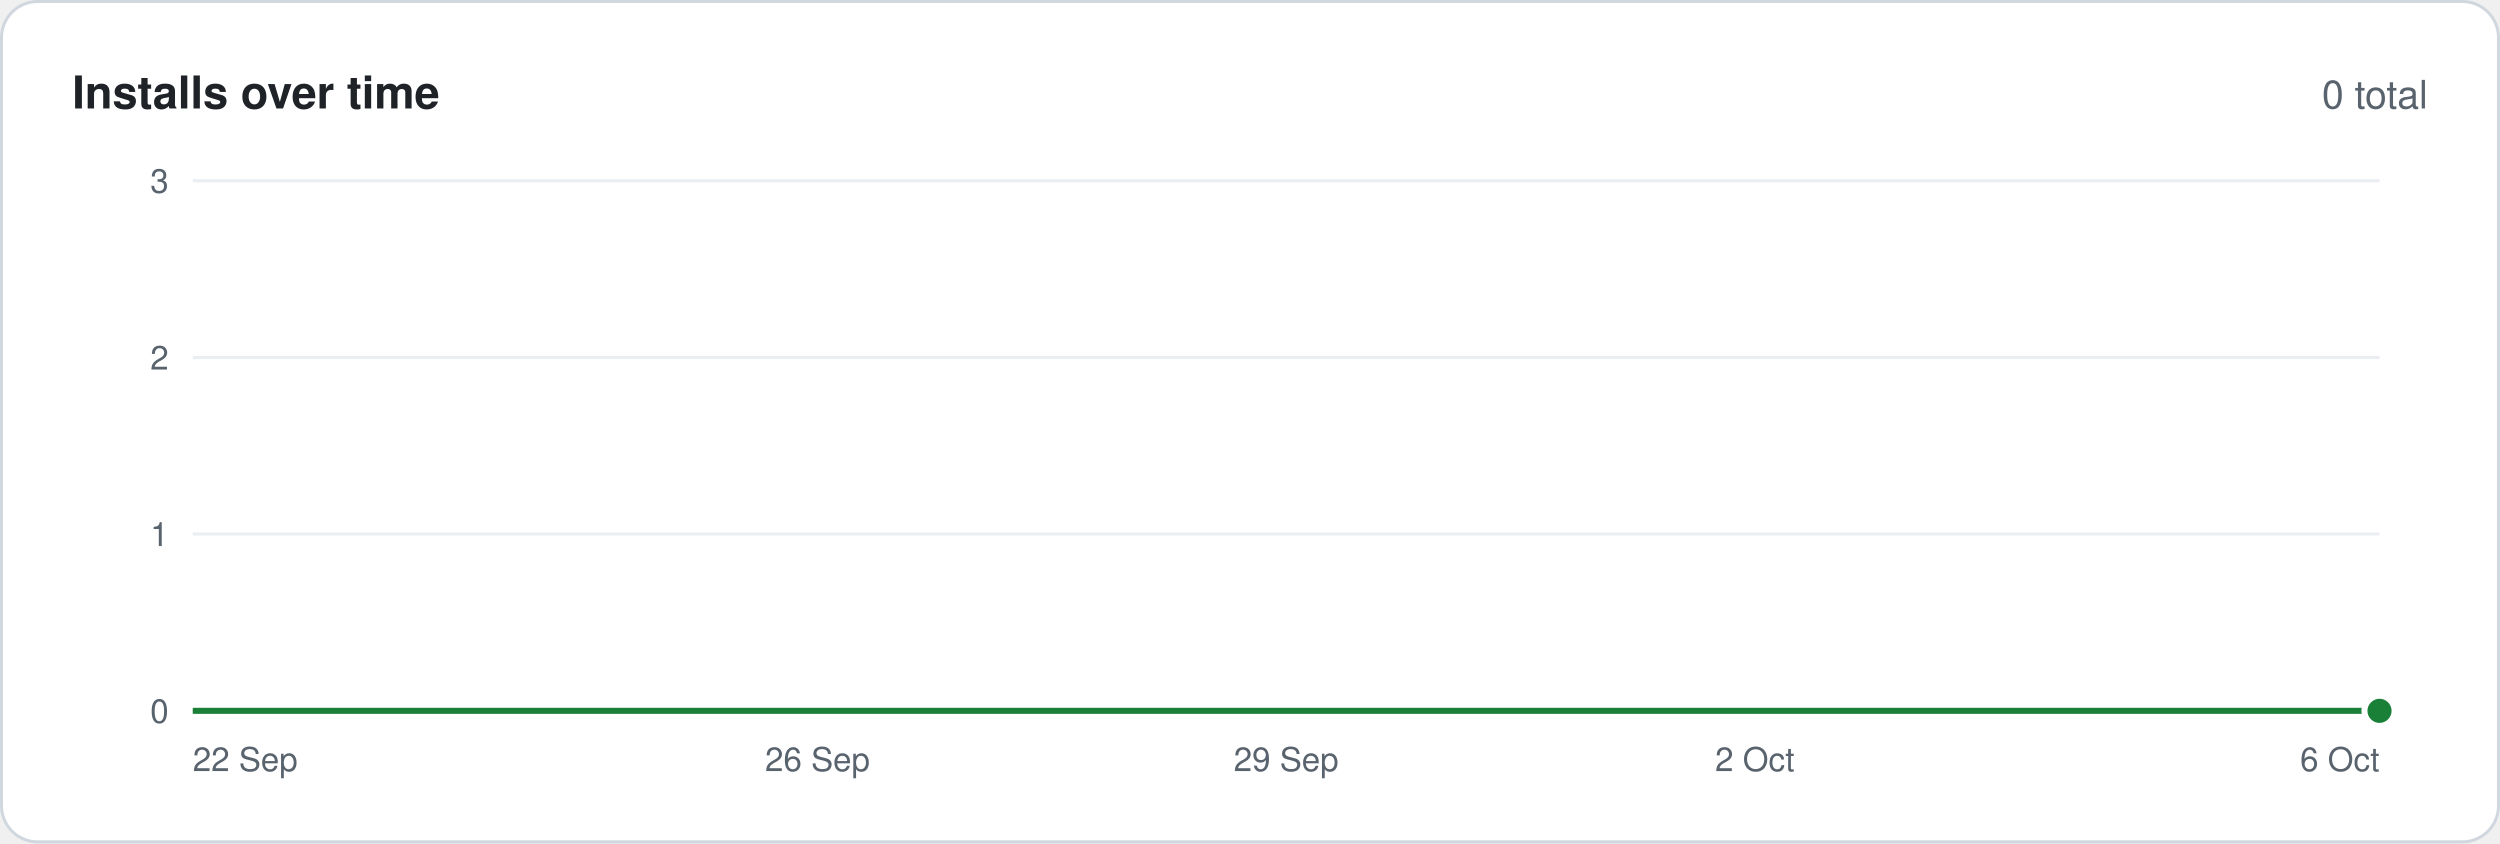
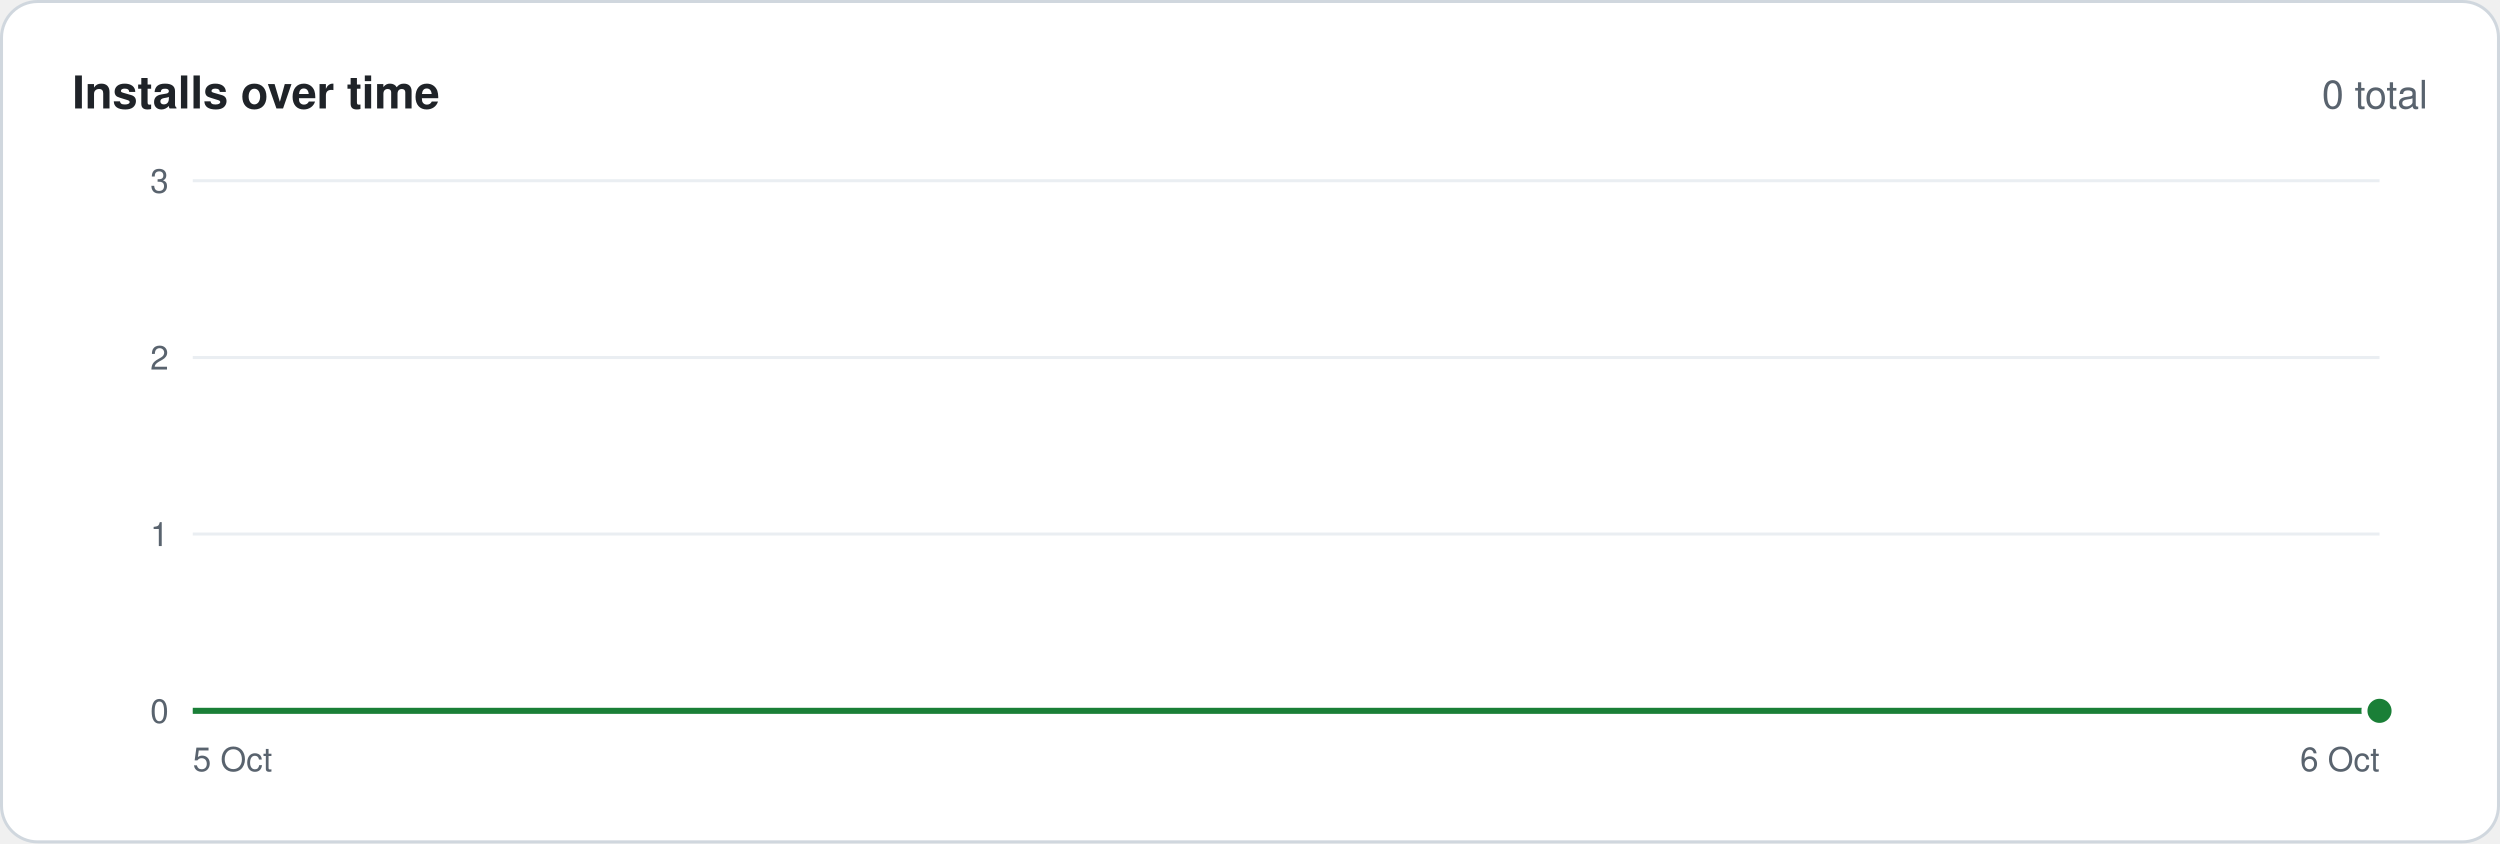
<svg xmlns="http://www.w3.org/2000/svg" width="830" height="280" viewBox="0 0 830 280" font-family="-apple-system,BlinkMacSystemFont,'Segoe UI',Helvetica,Arial,sans-serif">
  <rect x=".5" y=".5" width="829" height="279" rx="12" fill="#ffffff" stroke="#d0d7de" />
  <text x="24" y="36" font-size="15" font-weight="600" fill="#1f2328">Installs over time</text>
  <text x="806" y="36" font-size="13" text-anchor="end" fill="#59636e">0 total</text>
  <line x1="64" y1="236.0" x2="790" y2="236.0" stroke="#d0d7de" />
  <text x="56" y="240.0" font-size="11" text-anchor="end" fill="#59636e">0</text>
  <line x1="64" y1="177.3" x2="790" y2="177.3" stroke="#eaeef2" />
  <text x="56" y="181.3" font-size="11" text-anchor="end" fill="#59636e">1</text>
  <line x1="64" y1="118.7" x2="790" y2="118.7" stroke="#eaeef2" />
  <text x="56" y="122.7" font-size="11" text-anchor="end" fill="#59636e">2</text>
  <line x1="64" y1="60.0" x2="790" y2="60.0" stroke="#eaeef2" />
  <text x="56" y="64.0" font-size="11" text-anchor="end" fill="#59636e">3</text>
-   <polygon points="64,236 64.0,236.0 115.9,236.0 167.7,236.0 219.6,236.0 271.4,236.0 323.3,236.0 375.1,236.0 427.0,236.0 478.9,236.0 530.7,236.0 582.6,236.0 634.4,236.0 686.3,236.0 738.1,236.0 790.0,236.0 790,236" fill="#1a7f37" fill-opacity=".14" />
-   <polyline points="64.0,236.0 115.9,236.0 167.7,236.0 219.6,236.0 271.4,236.0 323.3,236.0 375.1,236.0 427.0,236.0 478.9,236.0 530.7,236.0 582.6,236.0 634.4,236.0 686.3,236.0 738.1,236.0 790.0,236.0" fill="none" stroke="#1a7f37" stroke-width="2" stroke-linejoin="round" />
+   <polygon points="64,236 64.0,236.0 790.0,236.0 790,236" fill="#1a7f37" fill-opacity=".14" />
+   <polyline points="64.0,236.0 790.0,236.0" fill="none" stroke="#1a7f37" stroke-width="2" stroke-linejoin="round" />
  <circle cx="790.0" cy="236.0" r="5" fill="#1a7f37" stroke="#ffffff" stroke-width="2" />
-   <text x="64.0" y="256" font-size="11" text-anchor="start" fill="#59636e">22 Sep</text>
-   <text x="271.4" y="256" font-size="11" text-anchor="middle" fill="#59636e">26 Sep</text>
-   <text x="427.0" y="256" font-size="11" text-anchor="middle" fill="#59636e">29 Sep</text>
-   <text x="582.6" y="256" font-size="11" text-anchor="middle" fill="#59636e">2 Oct</text>
+   <text x="64.0" y="256" font-size="11" text-anchor="start" fill="#59636e">5 Oct</text>
  <text x="790.0" y="256" font-size="11" text-anchor="end" fill="#59636e">6 Oct</text>
</svg>
